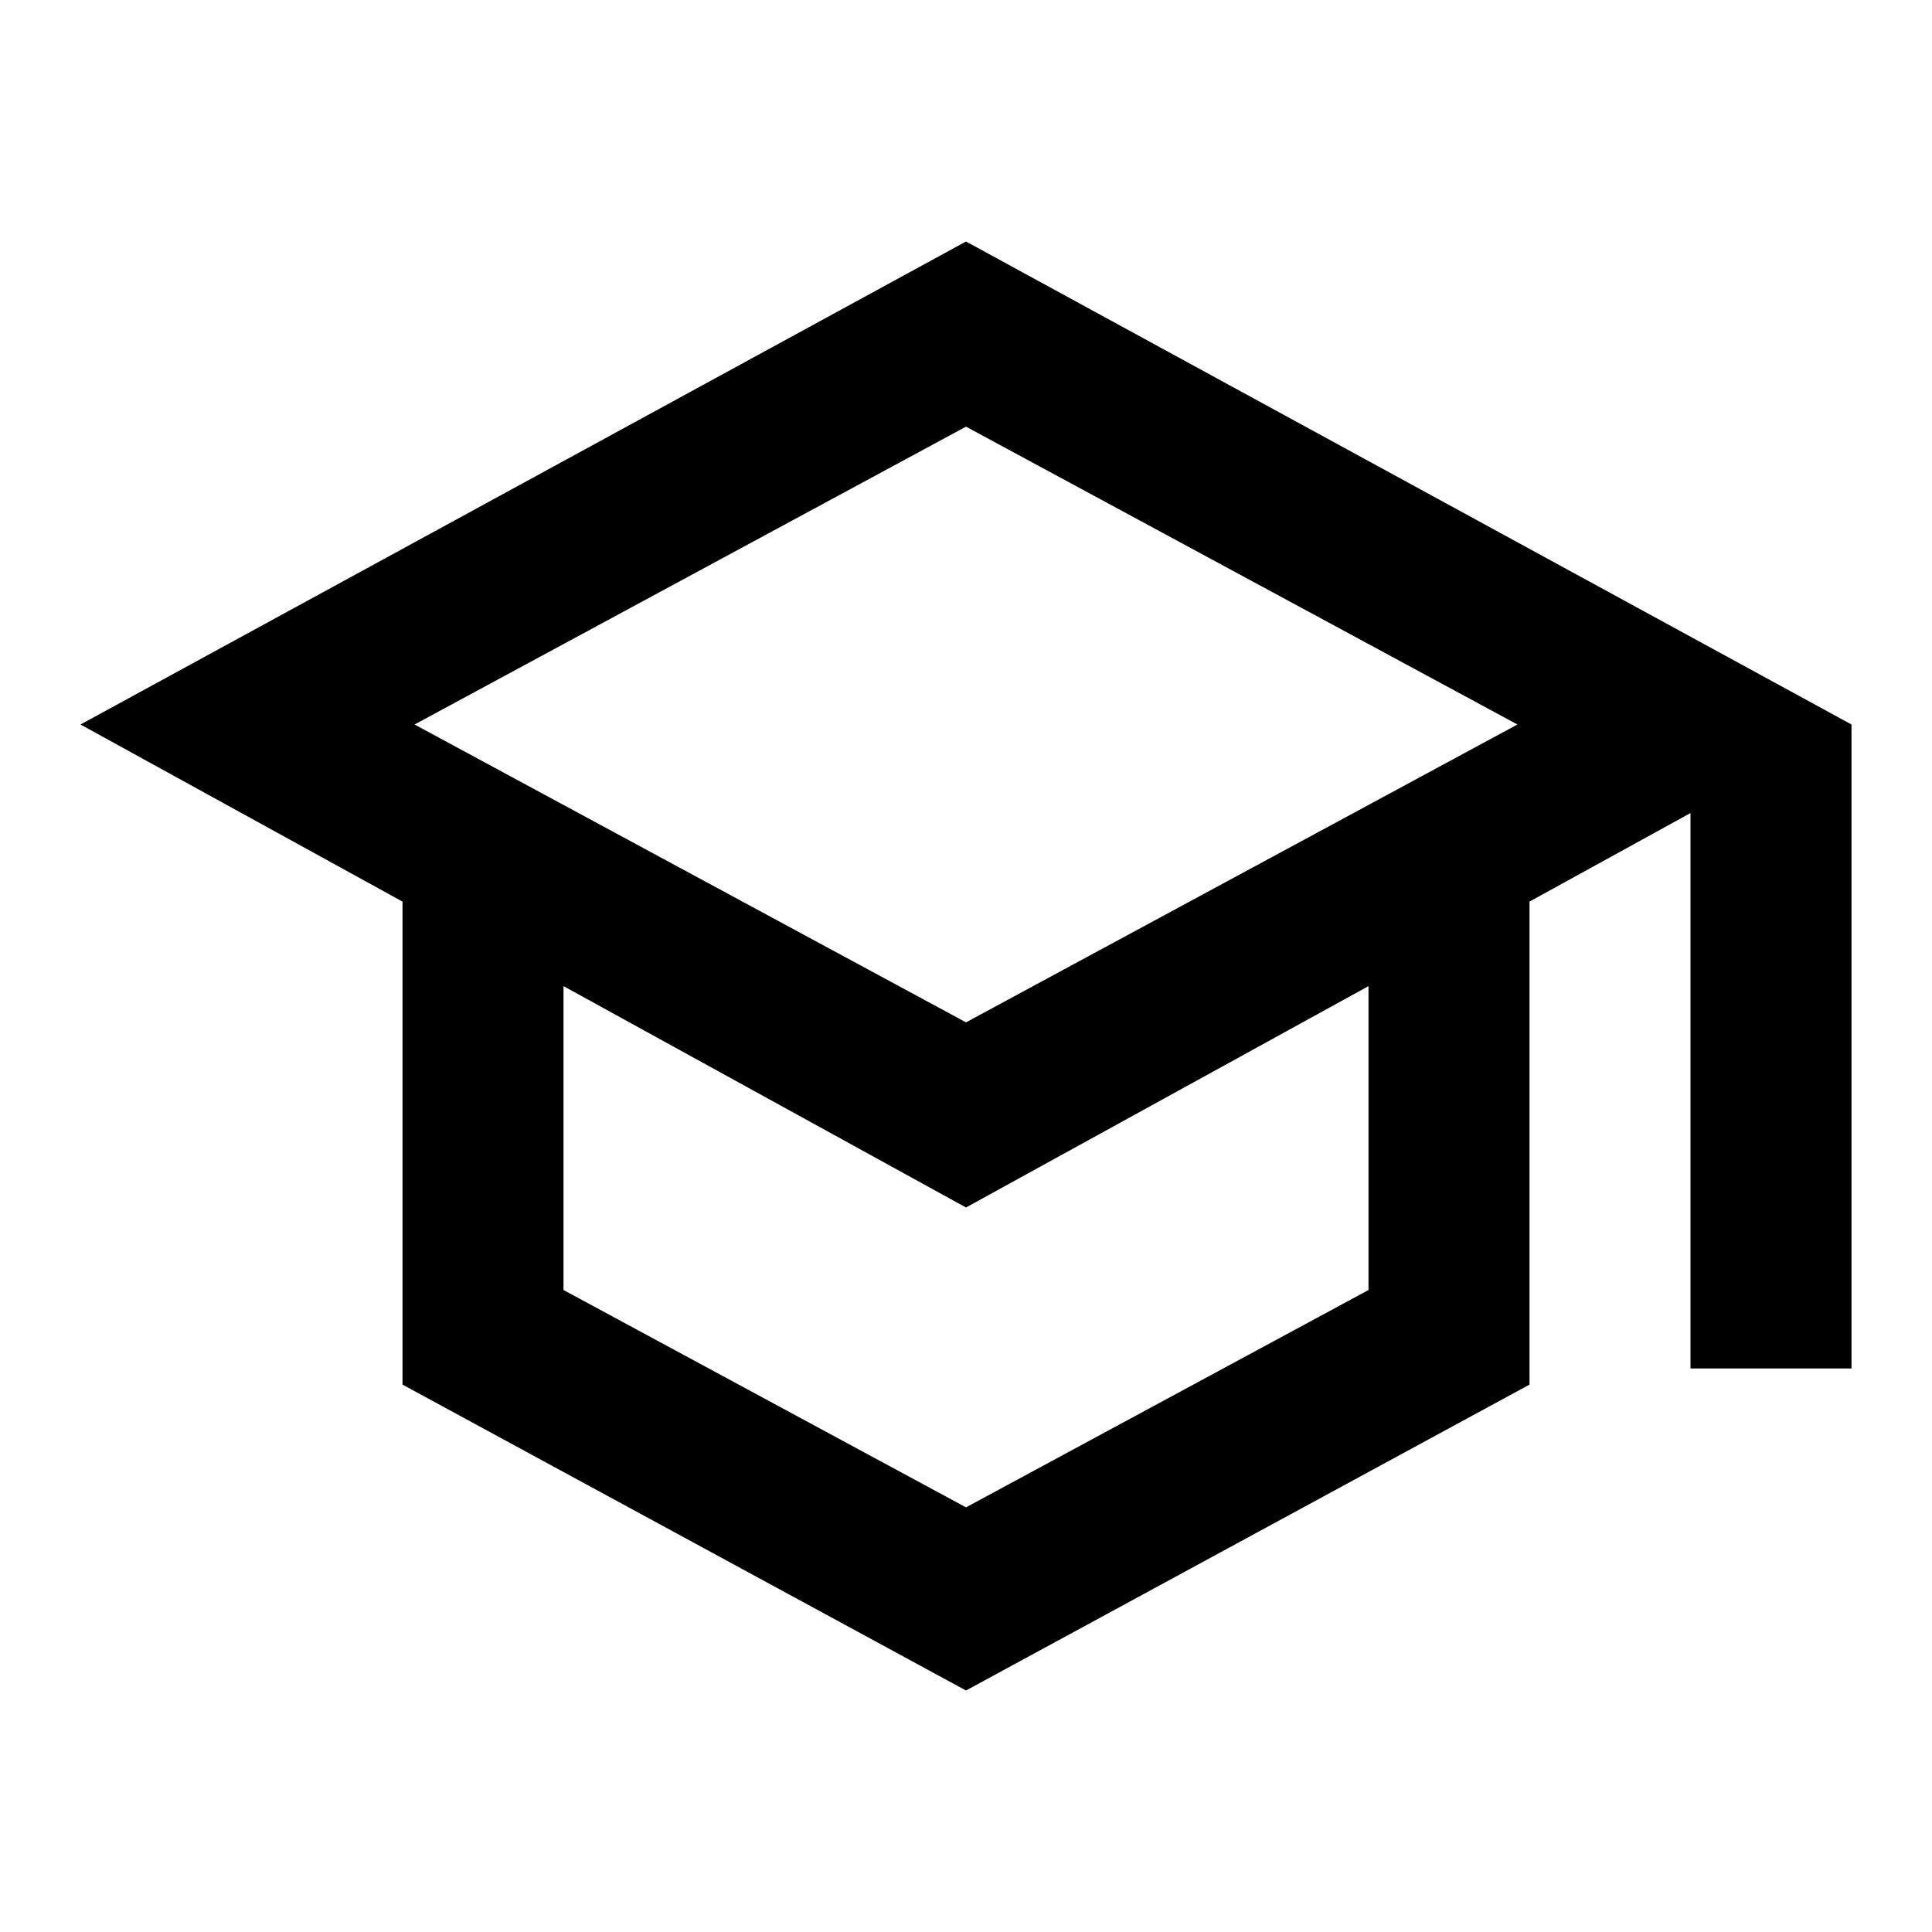
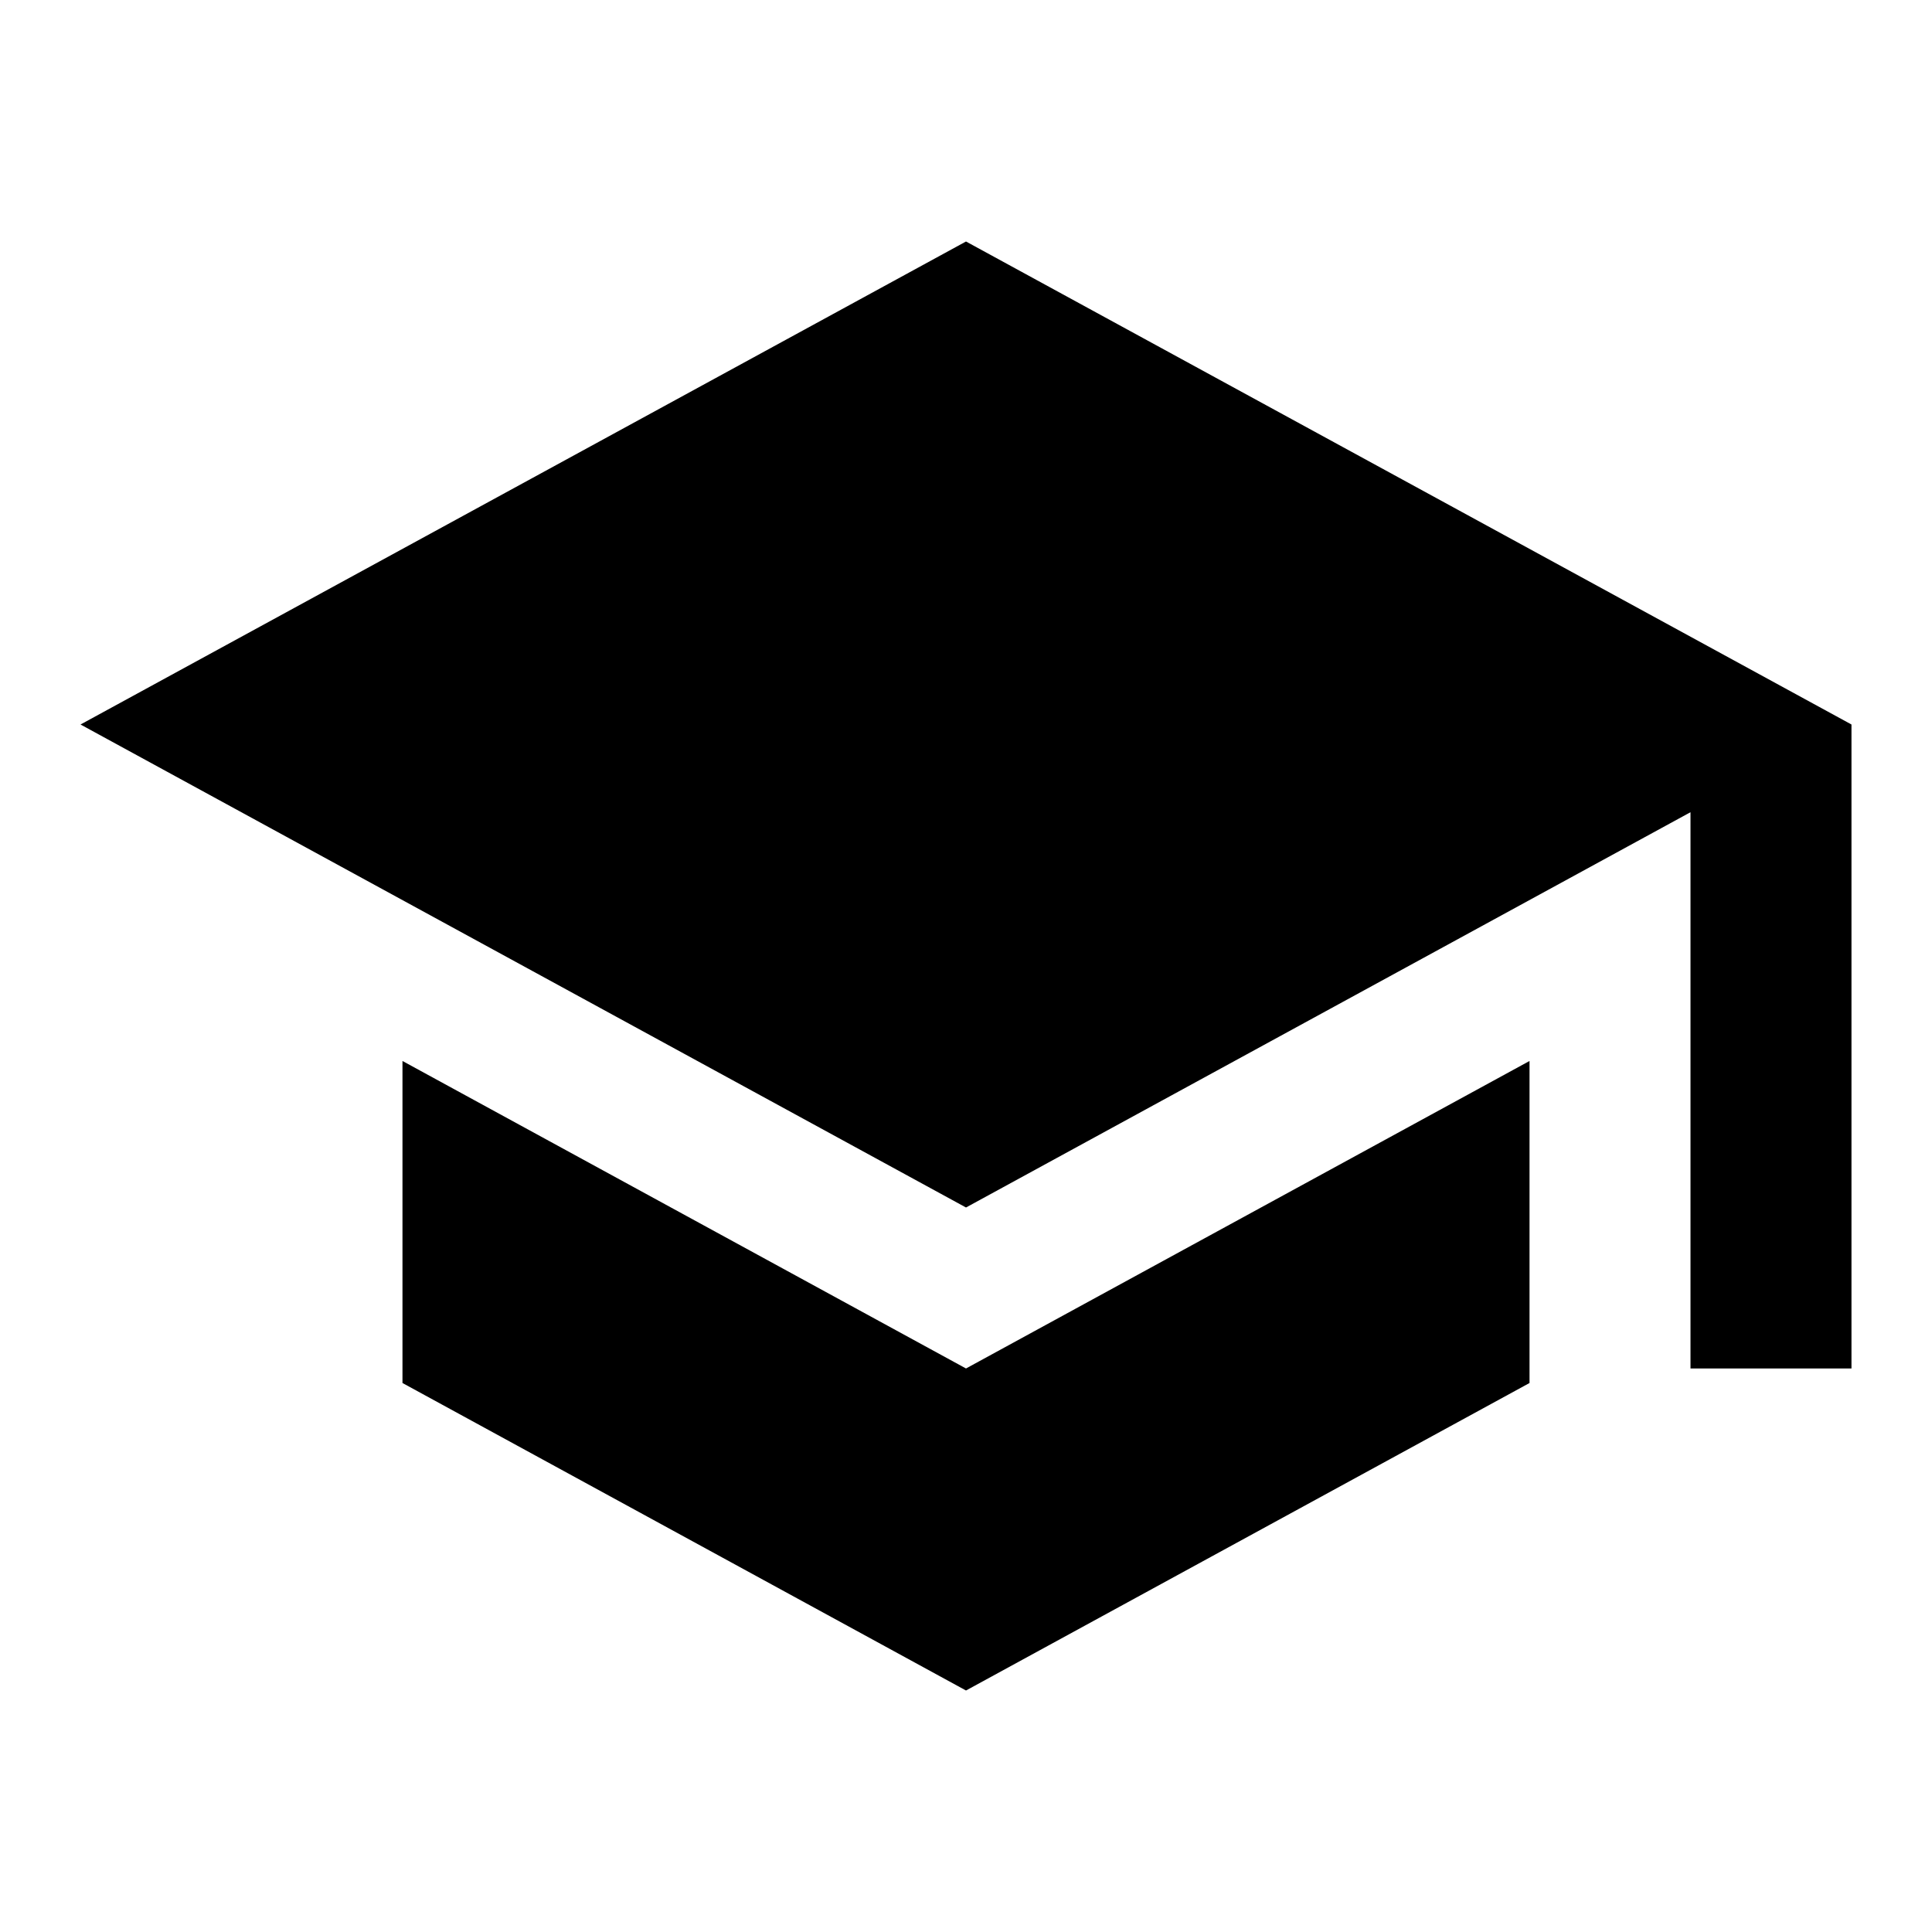
- <svg xmlns="http://www.w3.org/2000/svg" height="24" viewBox="0 -960 960 960" width="24">
-   <path d="M480-120 200-272v-240L40-600l440-240 440 240v320h-80v-276l-80 44v240L480-120Zm0-332 274-148-274-148-274 148 274 148Zm0 241 200-108v-151L480-360 280-470v151l200 108Zm0-241Zm0 90Zm0 0Z" />
+ <svg xmlns="http://www.w3.org/2000/svg" width="25" height="25" viewBox="0 0 25 25" fill="none">
+   <path d="M12.5 3.125L1.042 9.375L12.5 15.625L21.875 10.51V17.708H23.958V9.375M5.208 13.729V17.896L12.5 21.875L19.792 17.896V13.729L12.5 17.708L5.208 13.729Z" fill="black" />
</svg>
